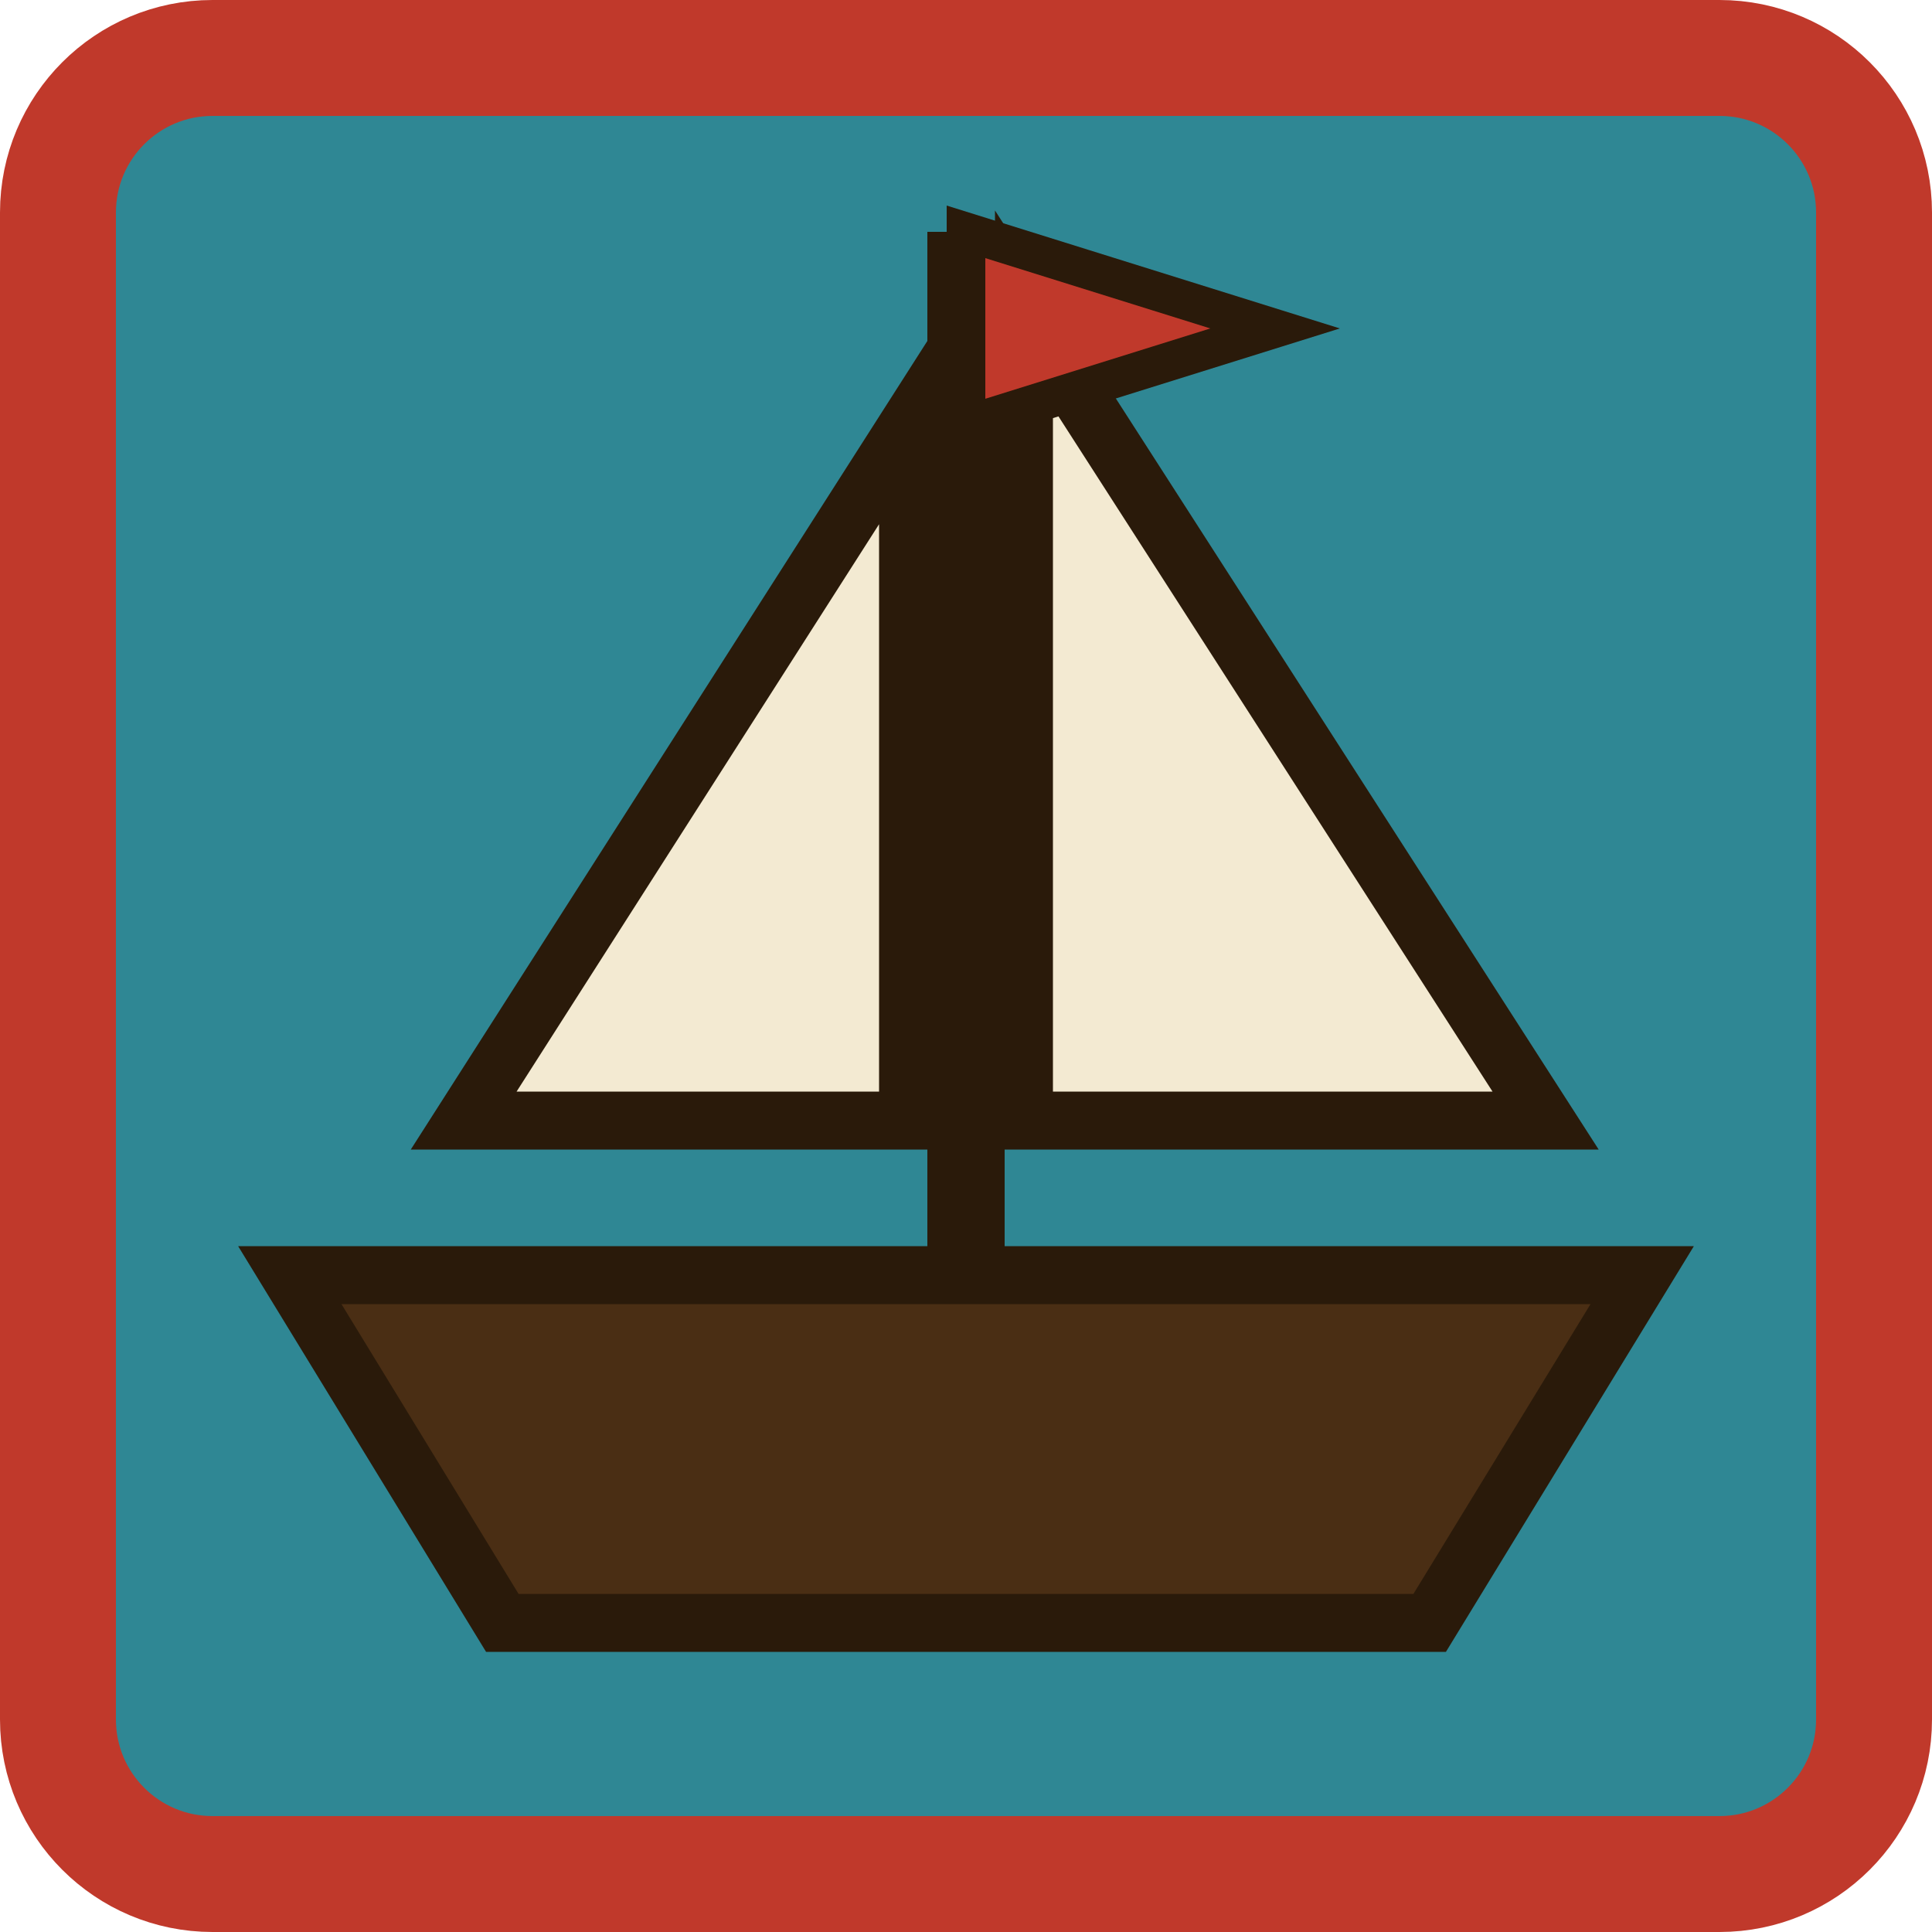
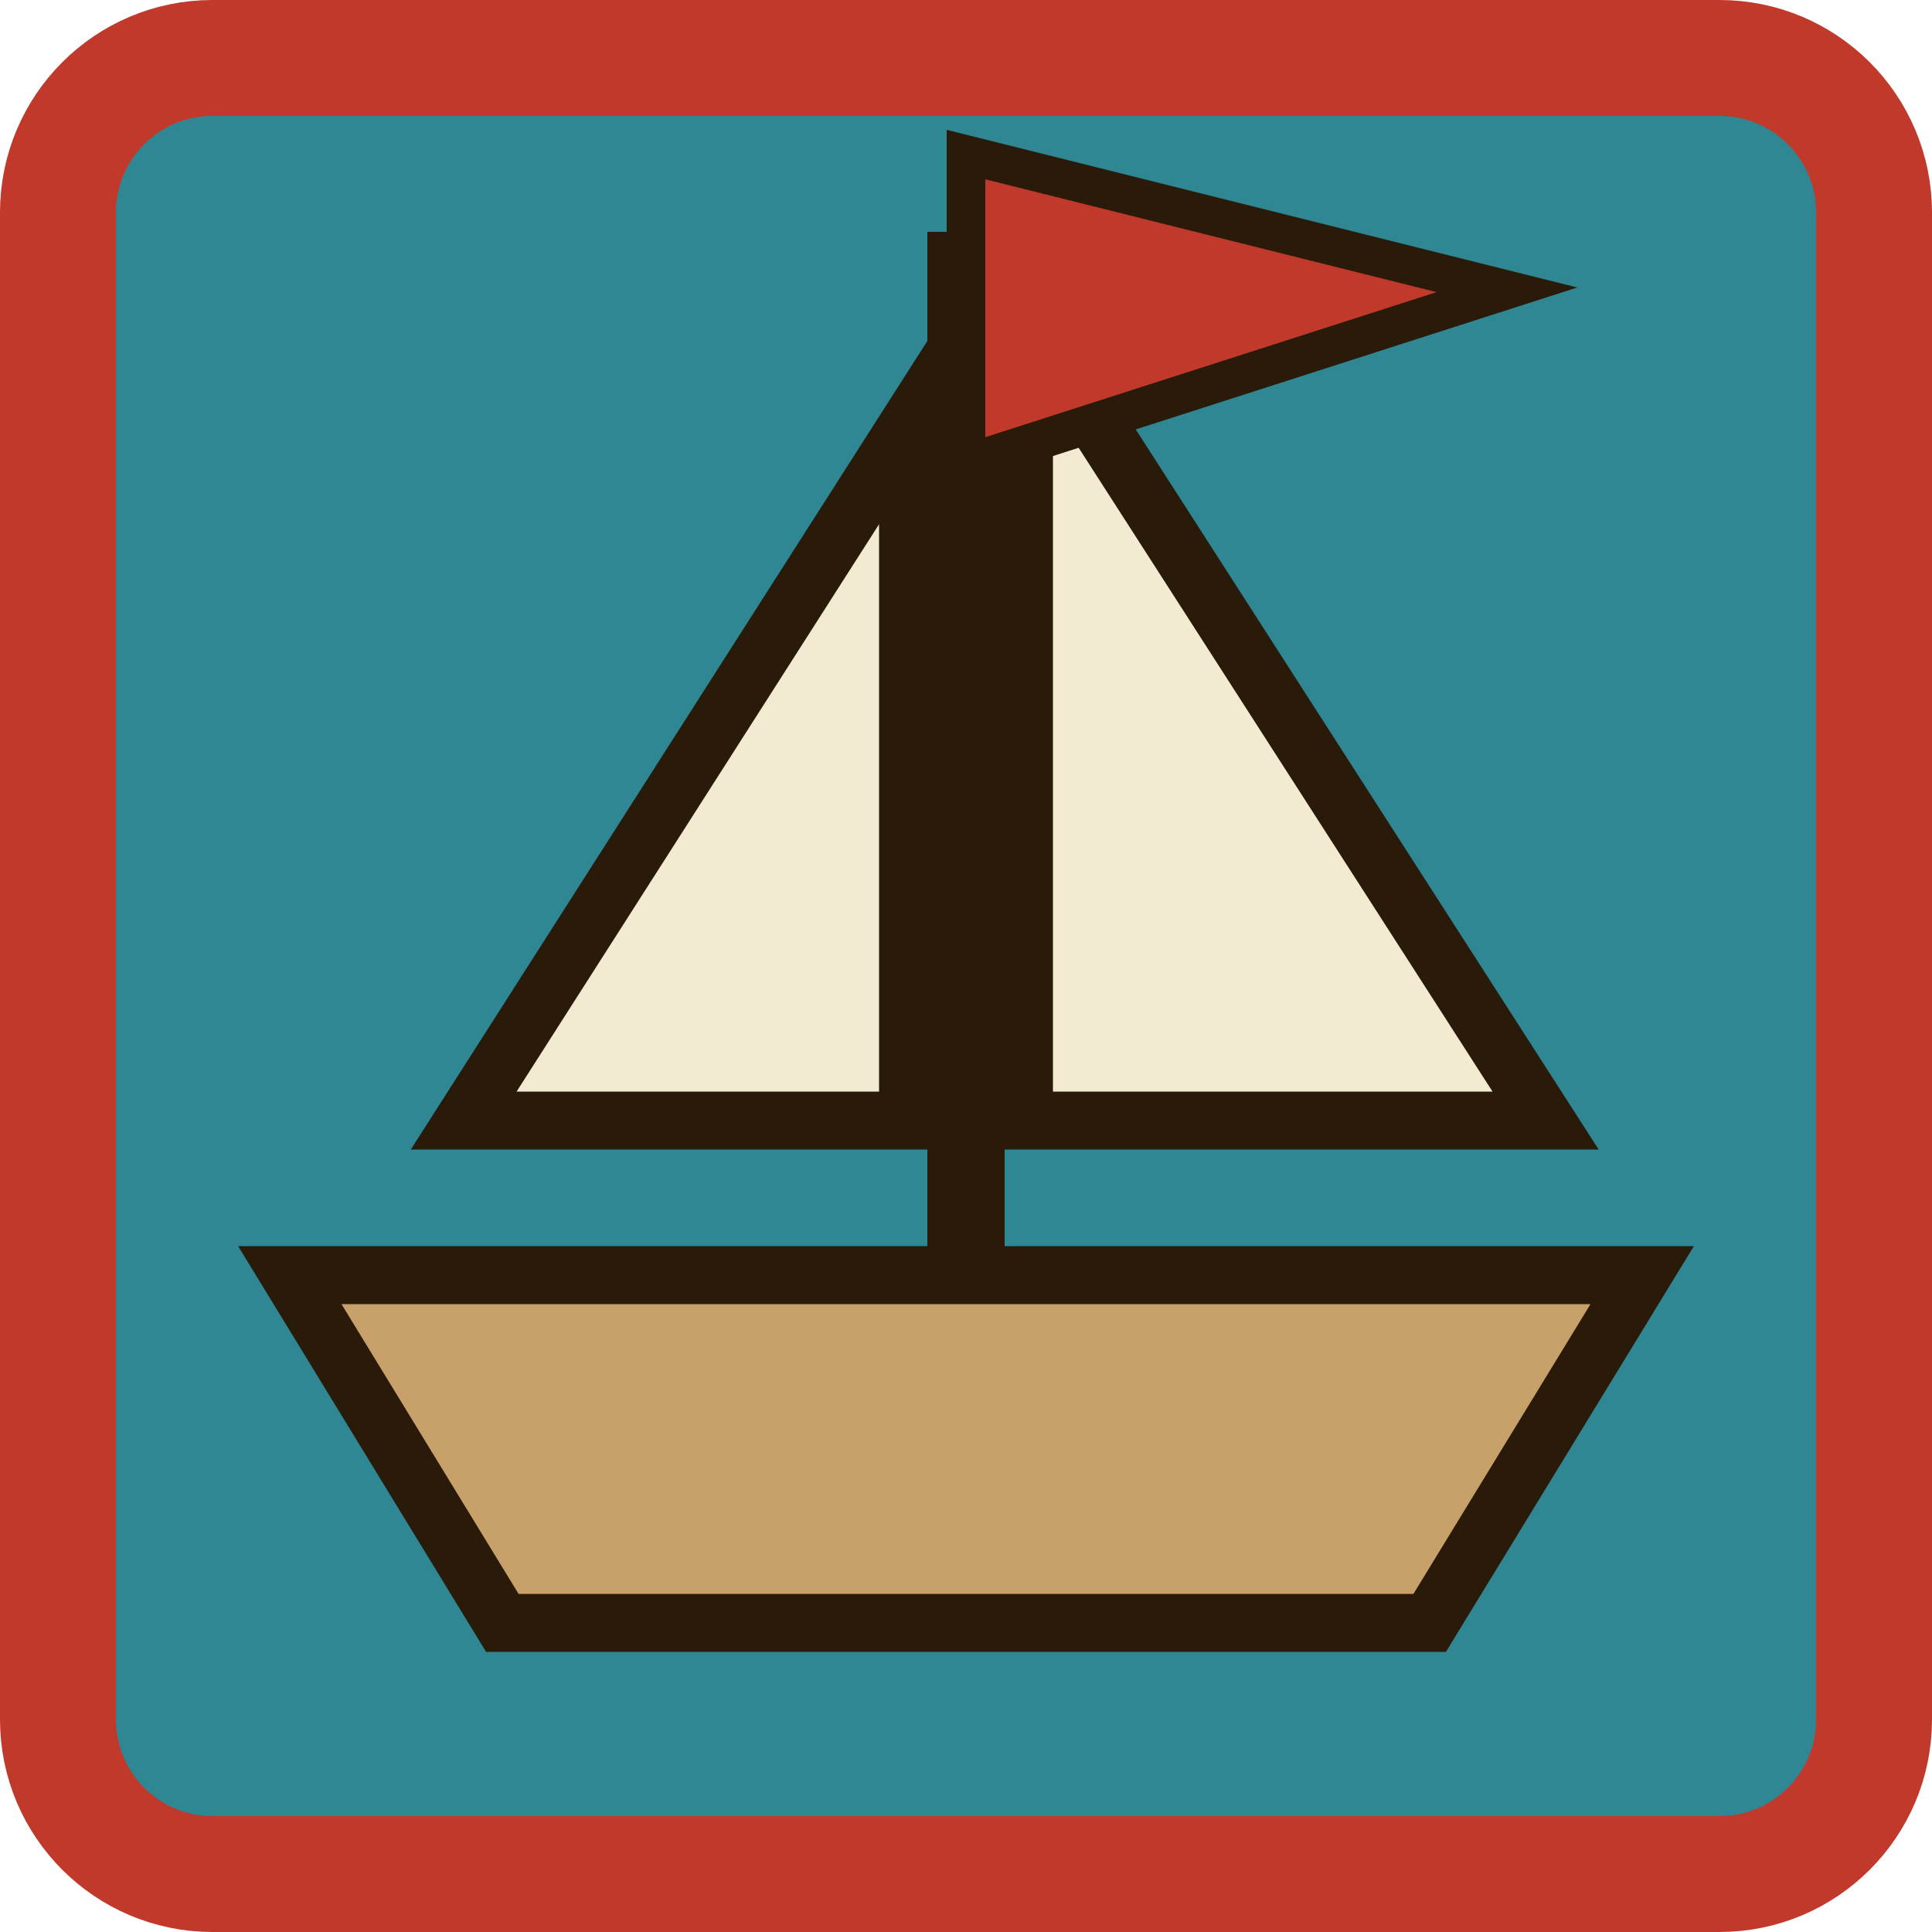
<svg xmlns="http://www.w3.org/2000/svg" viewBox="0 0 100 100">
  <rect x="3" y="3" width="94" height="94" rx="8" fill="#2f8794" stroke="#c0392b" stroke-width="6" />
-   <path d="M15 66 H85 L74 84 H26 Z" fill="#4a2e14" stroke="#2a1a0a" stroke-width="3" />
+   <path d="M15 66 H85 L74 84 H26 Z" fill="#c8a06a" stroke="#2a1a0a" stroke-width="3" />
  <path d="M50 12 V66" stroke="#2a1a0a" stroke-width="4" />
  <path d="M53 16 L80 58 H53 Z" fill="#f3ead2" stroke="#2a1a0a" stroke-width="3" />
  <path d="M47 22 L24 58 H47 Z" fill="#f3ead2" stroke="#2a1a0a" stroke-width="3" />
-   <path d="M50 12 L66 17 L50 22 Z" fill="#c0392b" stroke="#2a1a0a" stroke-width="2" />
+   <path d="M50 8 L78 15 L50 24 Z" fill="#c0392b" stroke="#2a1a0a" stroke-width="2" />
</svg>
